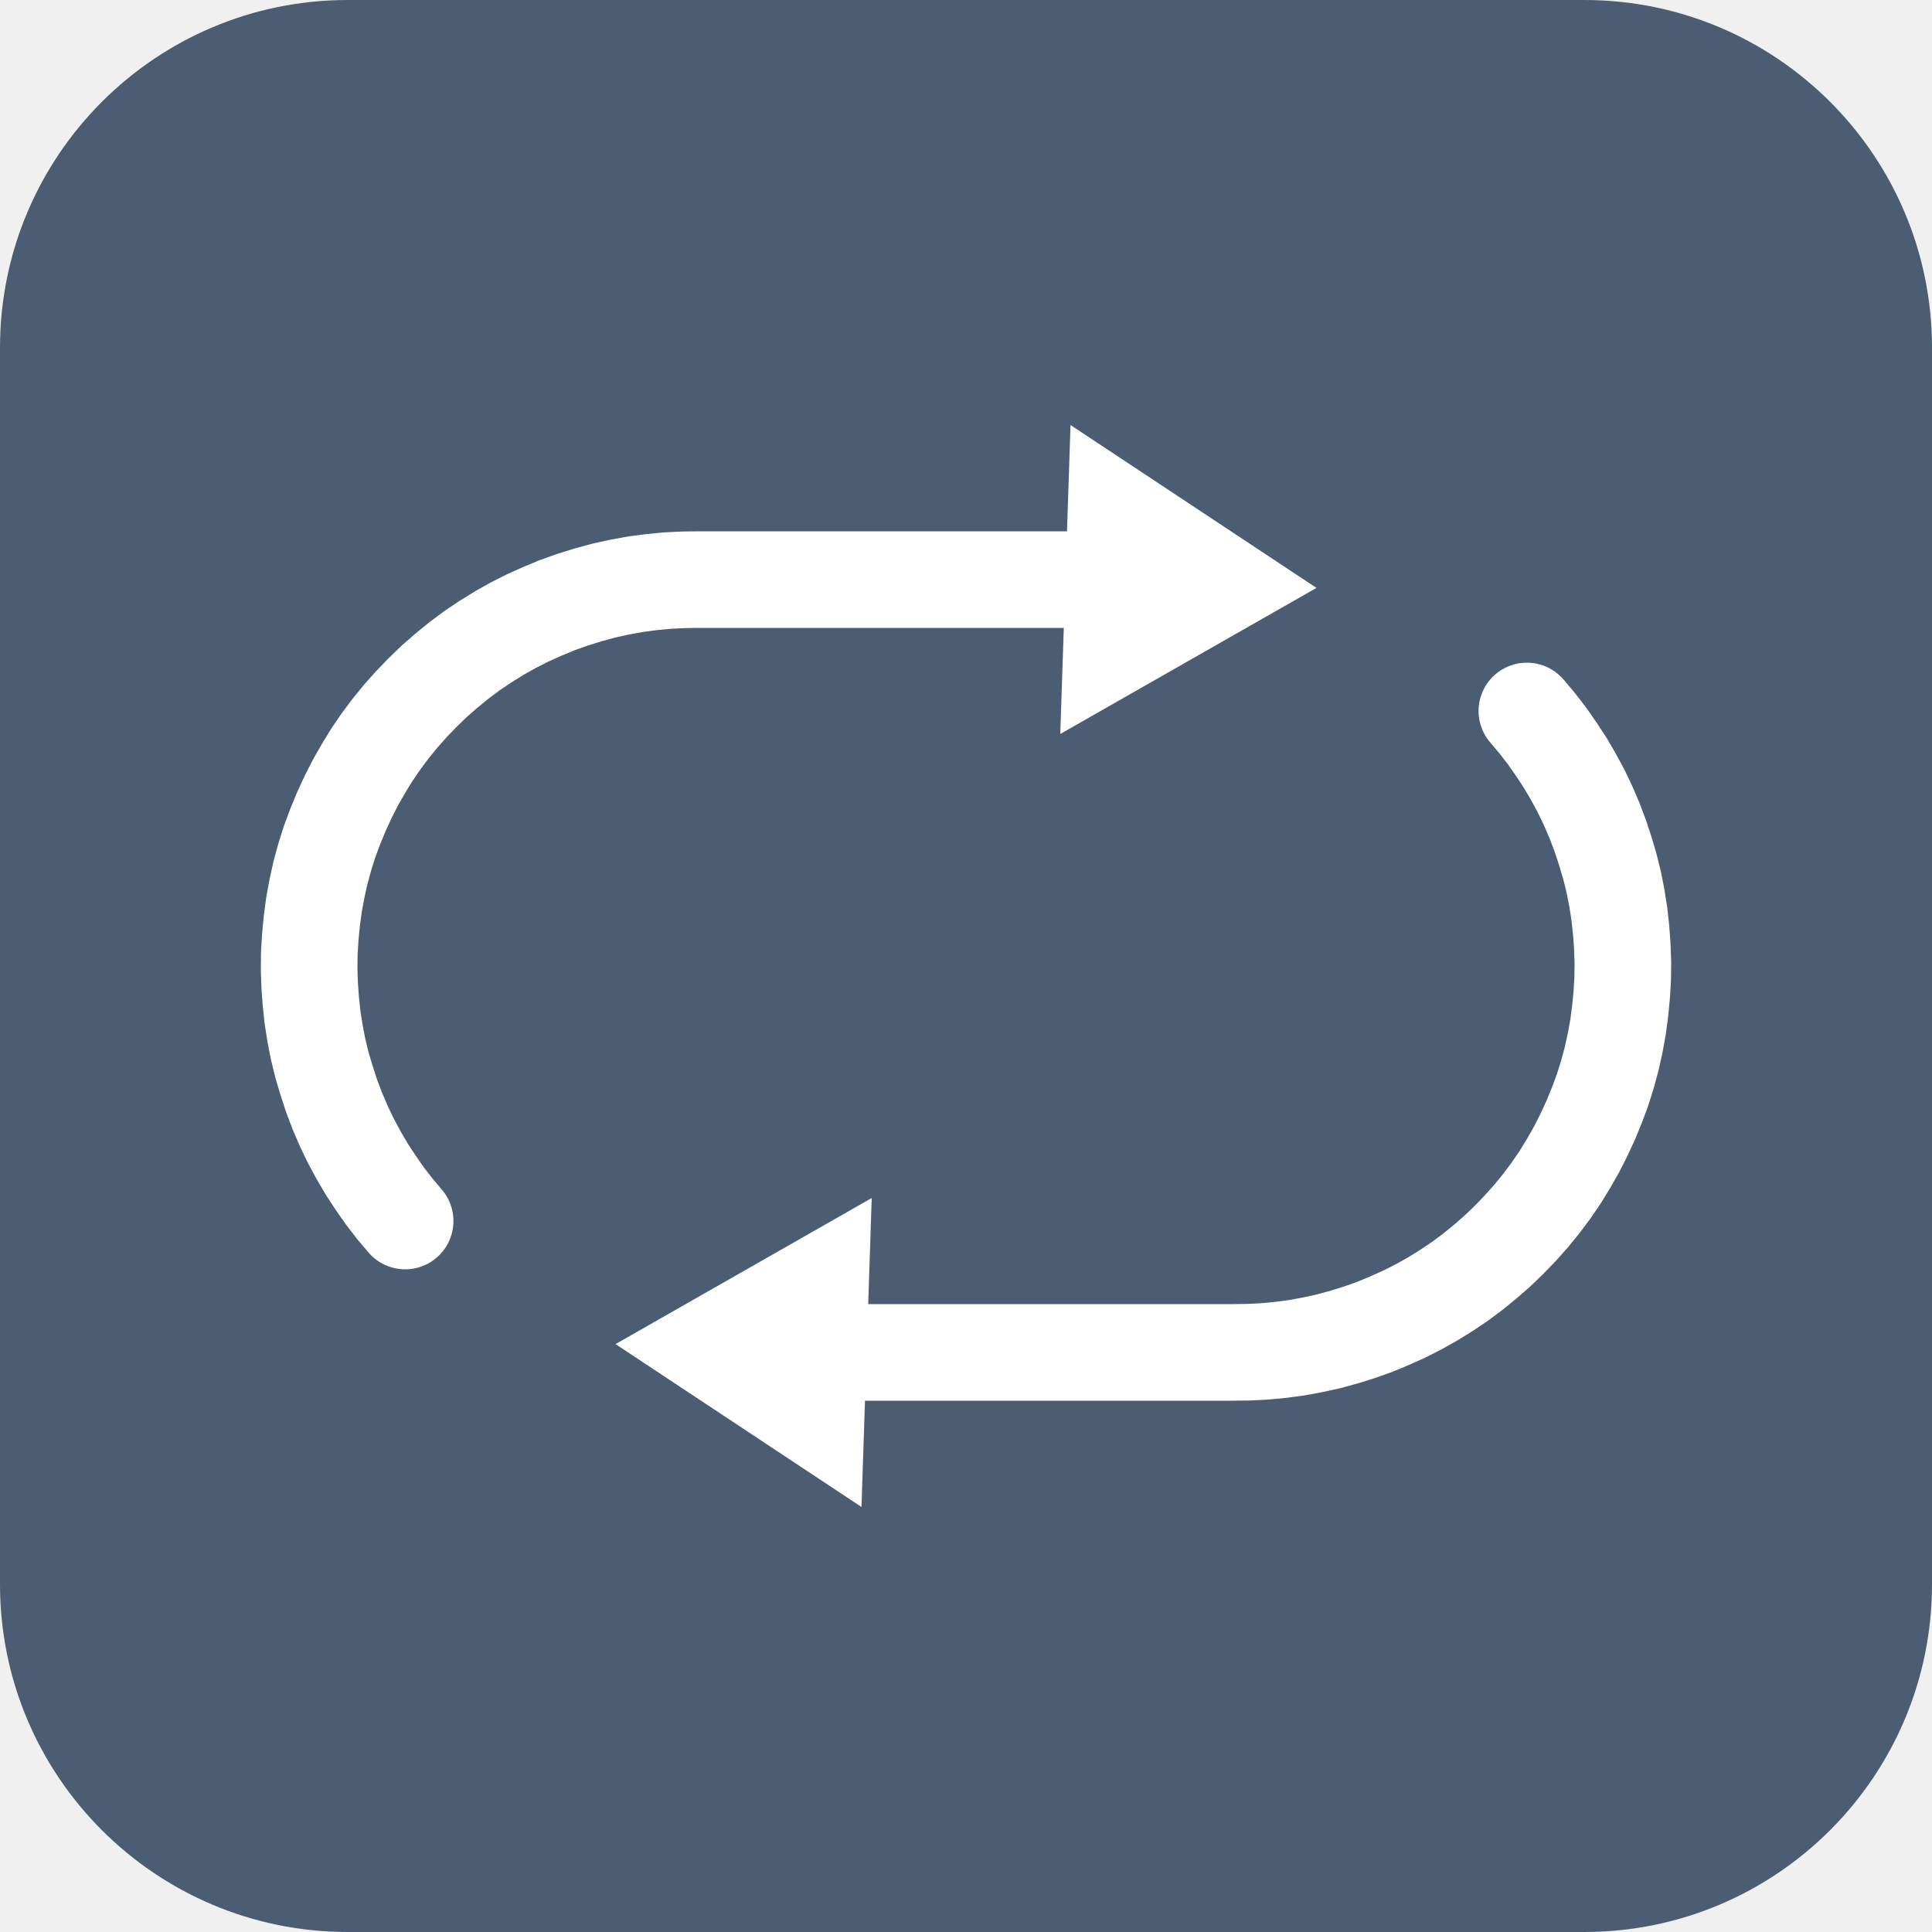
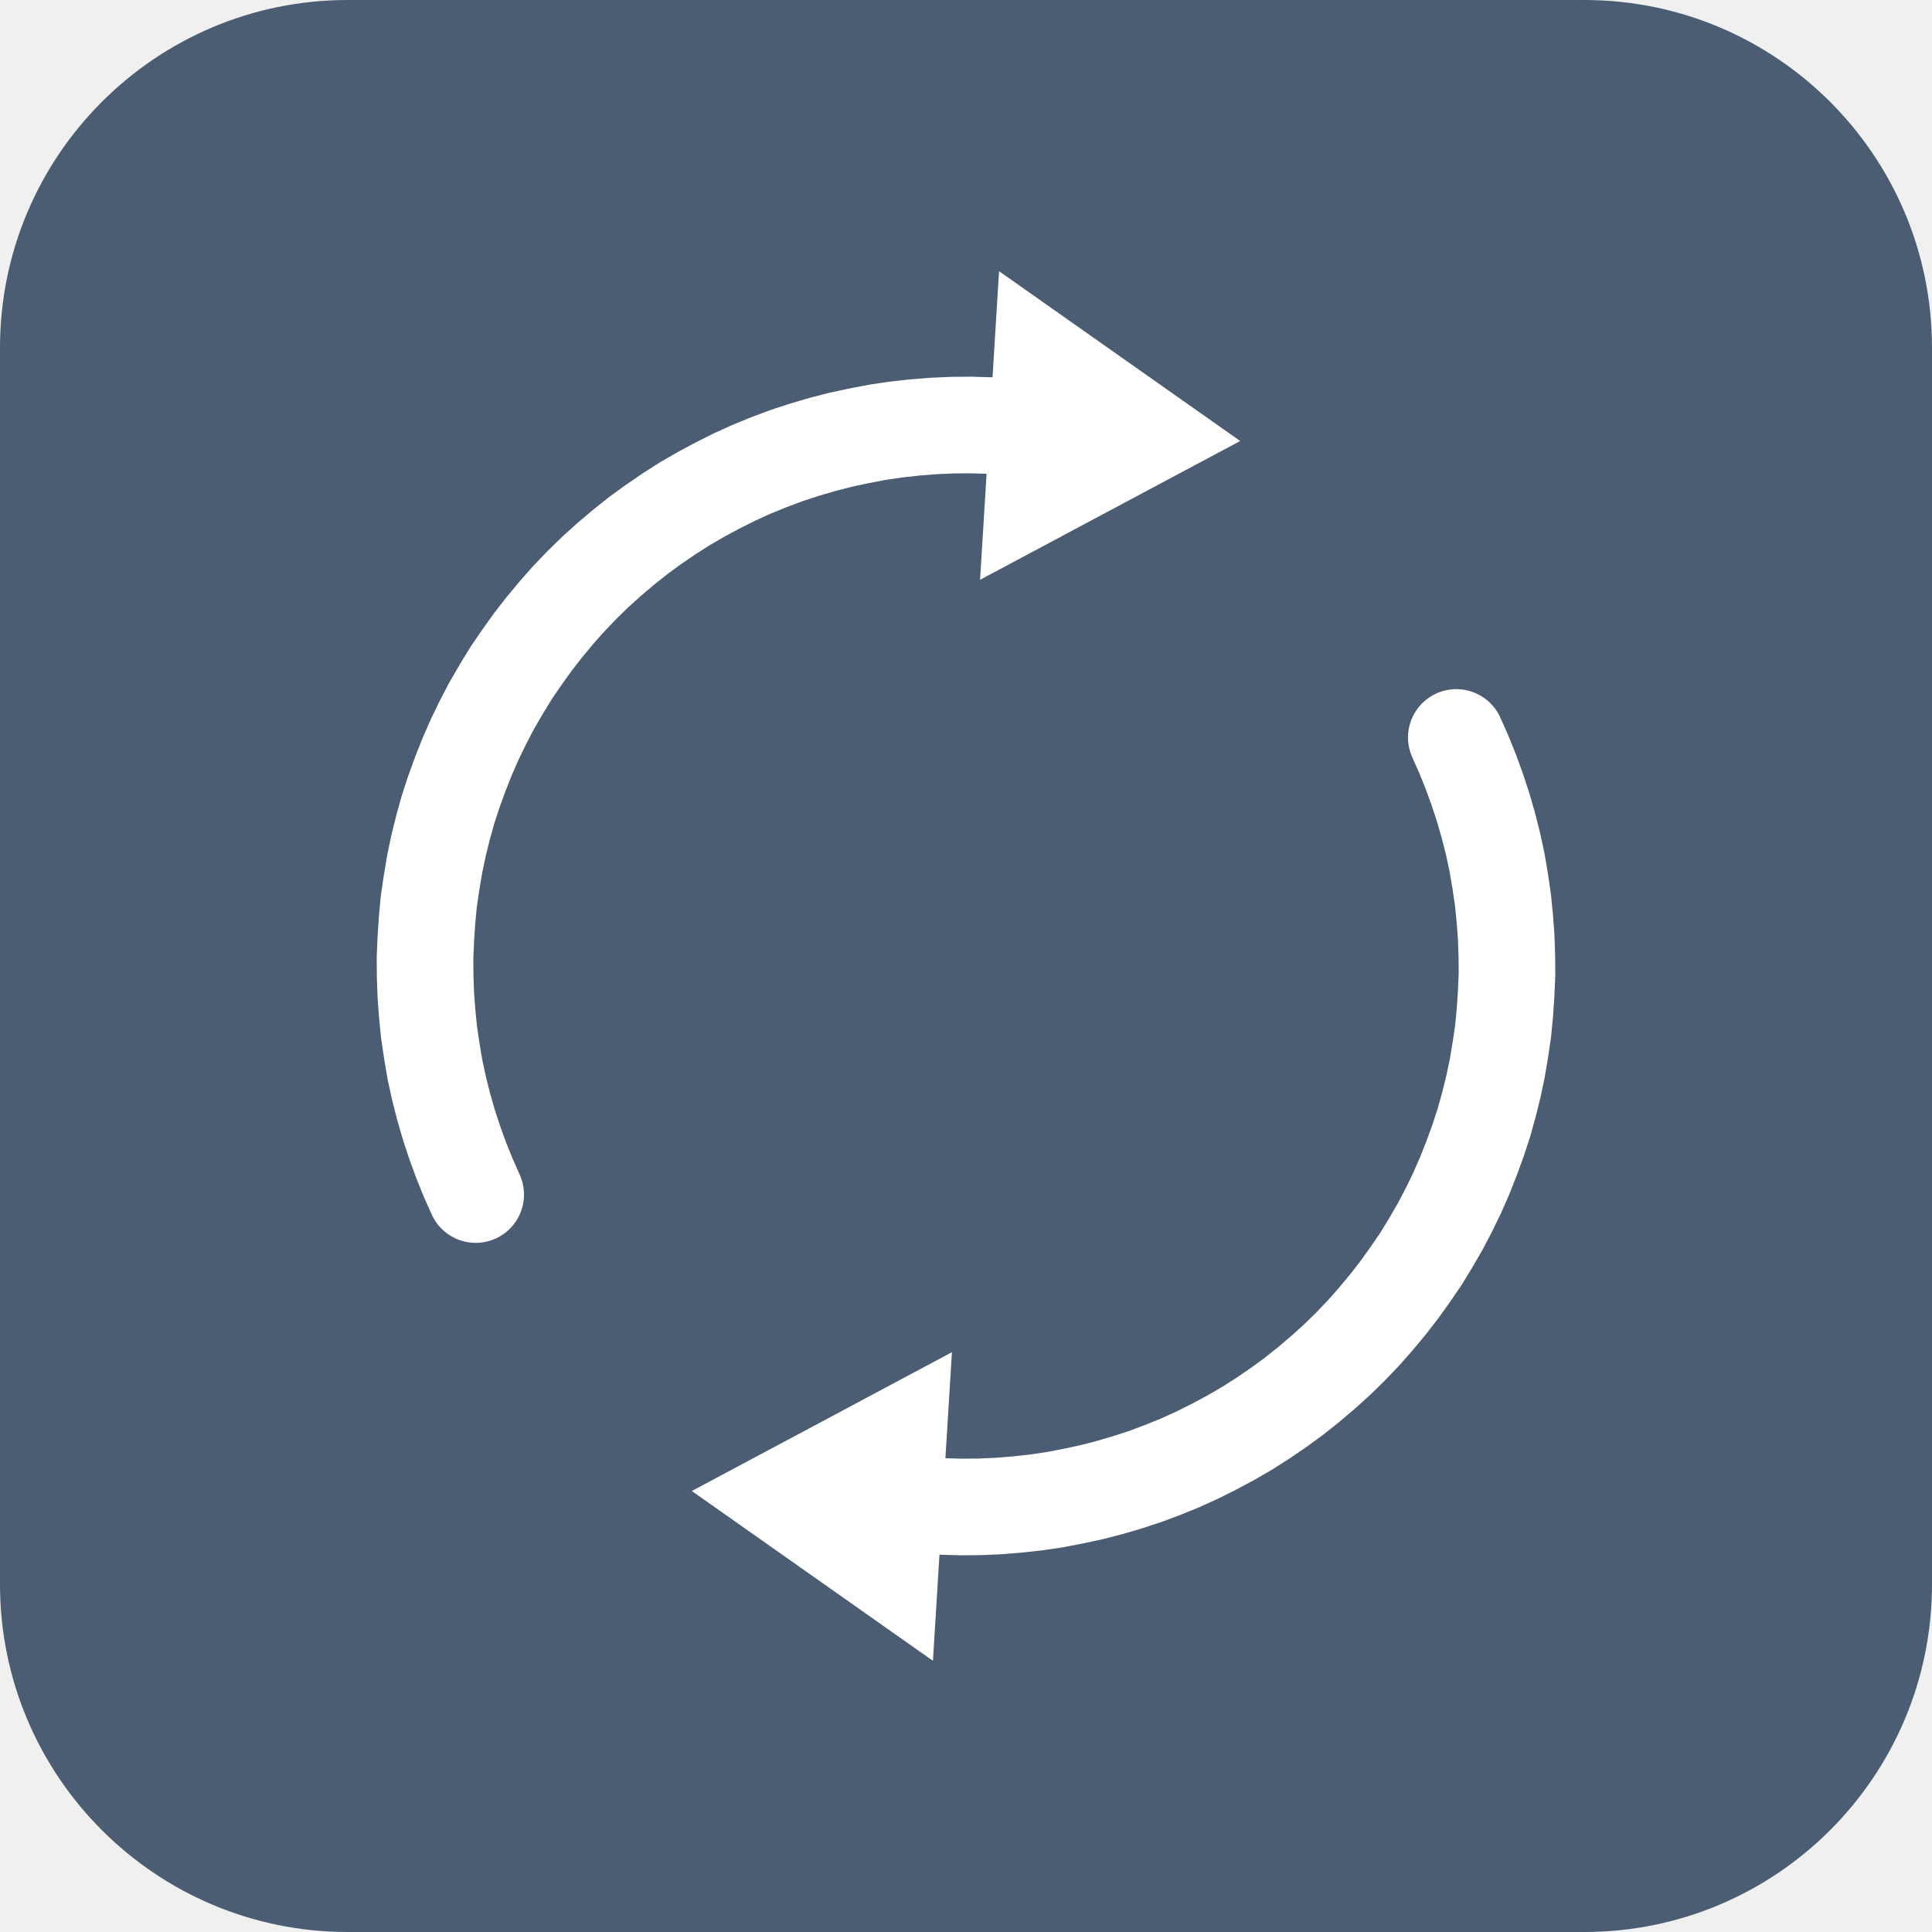
<svg xmlns="http://www.w3.org/2000/svg" viewBox="0 0 100 100">
  <rect width="100" height="100" rx="18" fill="#4a5d73" />
  <g fill="#fff">
-     <path d="M79.03 36.80 L79.57 37.44 L80.08 38.10 L80.56 38.79 L81.02 39.49 L81.44 40.21 L81.84 40.95 L82.20 41.70 L82.53 42.47 L82.83 43.26 L83.09 44.05 L83.33 44.86 L83.53 45.67 L83.69 46.49 L83.82 47.32 L83.91 48.15 L83.97 48.98 L84.00 49.82 L83.99 50.66 L83.94 51.50 L83.86 52.33 L83.75 53.16 L83.60 53.98 L83.42 54.80 L83.20 55.61 L82.95 56.41 L82.66 57.19 L82.34 57.97 L81.99 58.73 L81.61 59.48 L81.20 60.20 L80.76 60.92 L80.29 61.61 L79.79 62.28 L79.26 62.93 L78.70 63.56 L78.12 64.16 L77.52 64.74 L76.89 65.29 L76.24 65.82 L75.57 66.32 L74.87 66.79 L74.16 67.23 L73.43 67.64 L72.68 68.02 L71.92 68.36 L71.15 68.68 L70.36 68.96 L69.56 69.21 L68.75 69.43 L67.93 69.61 L67.11 69.76 L66.28 69.87 L65.44 69.95 L64.61 69.99 L63.77 70.00 L62.93 70.00 L62.09 70.00 L61.26 70.00 L60.42 70.00 L59.58 70.00 L58.74 70.00 L57.91 70.00 L57.07 70.00 L56.23 70.00 L55.39 70.00 L54.56 70.00 L53.72 70.00 L52.88 70.00 L52.04 70.00 L51.21 70.00 L50.37 70.00 L49.53 70.00 L48.69 70.00 L47.86 70.00 L47.02 70.00 L46.18 70.00 L45.34 70.00 L44.51 70.00 L43.67 70.00 L42.83 70.00" fill="none" stroke="#fff" stroke-width="5" stroke-linecap="round" stroke-linejoin="round" />
-     <path d="M31.86 69.57 L45.12 62.01 L44.59 78.00 Z" />
-     <path d="M20.97 63.20 L20.43 62.56 L19.92 61.90 L19.44 61.21 L18.98 60.51 L18.56 59.79 L18.16 59.05 L17.80 58.30 L17.47 57.53 L17.17 56.74 L16.91 55.95 L16.67 55.14 L16.47 54.33 L16.31 53.51 L16.18 52.68 L16.09 51.85 L16.03 51.02 L16.00 50.18 L16.01 49.34 L16.06 48.50 L16.14 47.67 L16.25 46.84 L16.40 46.02 L16.58 45.20 L16.80 44.39 L17.05 43.59 L17.34 42.81 L17.66 42.03 L18.01 41.27 L18.39 40.52 L18.80 39.80 L19.24 39.08 L19.71 38.39 L20.21 37.72 L20.74 37.07 L21.30 36.44 L21.88 35.84 L22.48 35.26 L23.11 34.71 L23.76 34.18 L24.43 33.68 L25.13 33.21 L25.84 32.77 L26.57 32.36 L27.32 31.98 L28.08 31.64 L28.85 31.32 L29.64 31.04 L30.44 30.79 L31.25 30.57 L32.07 30.39 L32.89 30.24 L33.72 30.13 L34.56 30.05 L35.39 30.01 L36.23 30.00 L37.07 30.00 L37.91 30.00 L38.74 30.00 L39.58 30.00 L40.42 30.00 L41.26 30.00 L42.09 30.00 L42.93 30.00 L43.77 30.00 L44.61 30.00 L45.44 30.00 L46.28 30.00 L47.12 30.00 L47.96 30.00 L48.79 30.00 L49.63 30.00 L50.47 30.00 L51.31 30.00 L52.14 30.00 L52.98 30.00 L53.82 30.00 L54.66 30.00 L55.49 30.00 L56.33 30.00 L57.17 30.00" fill="none" stroke="#fff" stroke-width="5" stroke-linecap="round" stroke-linejoin="round" />
-     <path d="M68.14 30.43 L54.88 37.99 L55.41 22.00 Z" />
+     <g transform="rotate(45 50 50)">
+       <path d="M59.58 23.69 L60.49 24.04 L61.38 24.42 L62.26 24.83 L63.13 25.27 L63.98 25.74 L64.82 26.24 L65.64 26.77 L66.43 27.33 L67.21 27.91 L67.97 28.53 L68.70 29.16 L69.42 29.83 L70.11 30.51 L70.77 31.23 L71.41 31.96 L72.03 32.71 L72.61 33.49 L73.18 34.29 L73.71 35.10 L74.21 35.93 L74.69 36.78 L75.13 37.65 L75.54 38.53 L75.93 39.43 L76.28 40.33 L76.60 41.25 L76.89 42.18 L77.14 43.12 L77.37 44.07 L77.55 45.03 L77.71 45.99 L77.83 46.95 L77.92 47.92 L77.98 48.89 L78.00 49.87 L77.99 50.84 L77.94 51.81 L77.86 52.78 L77.75 53.75 L77.60 54.71 L77.42 55.67 L77.21 56.62 L76.96 57.56 L76.68 58.49 L76.37 59.42 L76.03 60.33 L75.65 61.23 L75.25 62.11 L74.81 62.98 L74.34 63.84 L73.85 64.67 L73.32 65.49 L72.77 66.30 L72.19 67.08 L71.58 67.84 L70.95 68.58 L70.29 69.30 L69.61 69.99 L68.90 70.66 L68.17 71.30" fill="none" stroke="#fff" stroke-width="5" stroke-linecap="round" stroke-linejoin="round" />
+       <path d="M59.18 79.25 L63.62 64.65 L74.22 76.64 Z" />
+       <path d="M40.42 76.31 L39.51 75.96 L38.62 75.58 L37.74 75.17 L36.87 74.73 L36.02 74.26 L35.18 73.76 L34.36 73.23 L33.57 72.67 L32.79 72.09 L32.03 71.47 L31.30 70.84 L30.58 70.17 L29.89 69.49 L29.23 68.77 L28.59 68.04 L27.97 67.29 L27.39 66.51 L26.82 65.71 L26.29 64.90 L25.79 64.07 L25.31 63.22 L24.87 62.35 L24.46 61.47 L24.07 60.57 L23.72 59.67 L23.40 58.75 L23.11 57.82 L22.86 56.88 L22.63 55.93 L22.45 54.97 L22.29 54.01 L22.17 53.05 L22.08 52.08 L22.02 51.11 L22.00 50.13 L22.01 49.16 L22.06 48.19 L22.14 47.22 L22.25 46.25 L22.40 45.29 L22.58 44.33 L22.79 43.38 L23.04 42.44 L23.32 41.51 L23.63 40.58 L23.97 39.67 L24.35 38.77 L24.75 37.89 L25.19 37.02 L25.66 36.16 L26.15 35.33 L26.68 34.51 L27.23 33.70 L27.81 32.92 L28.42 32.16 L29.05 31.42 L29.71 30.70 L30.39 30.01 L31.10 29.34 L31.83 28.70" fill="none" stroke="#fff" stroke-width="5" stroke-linecap="round" stroke-linejoin="round" />
+       <path d="M40.82 20.75 L36.38 35.35 L25.78 23.36 Z" />
+     </g>
  </g>
</svg>
